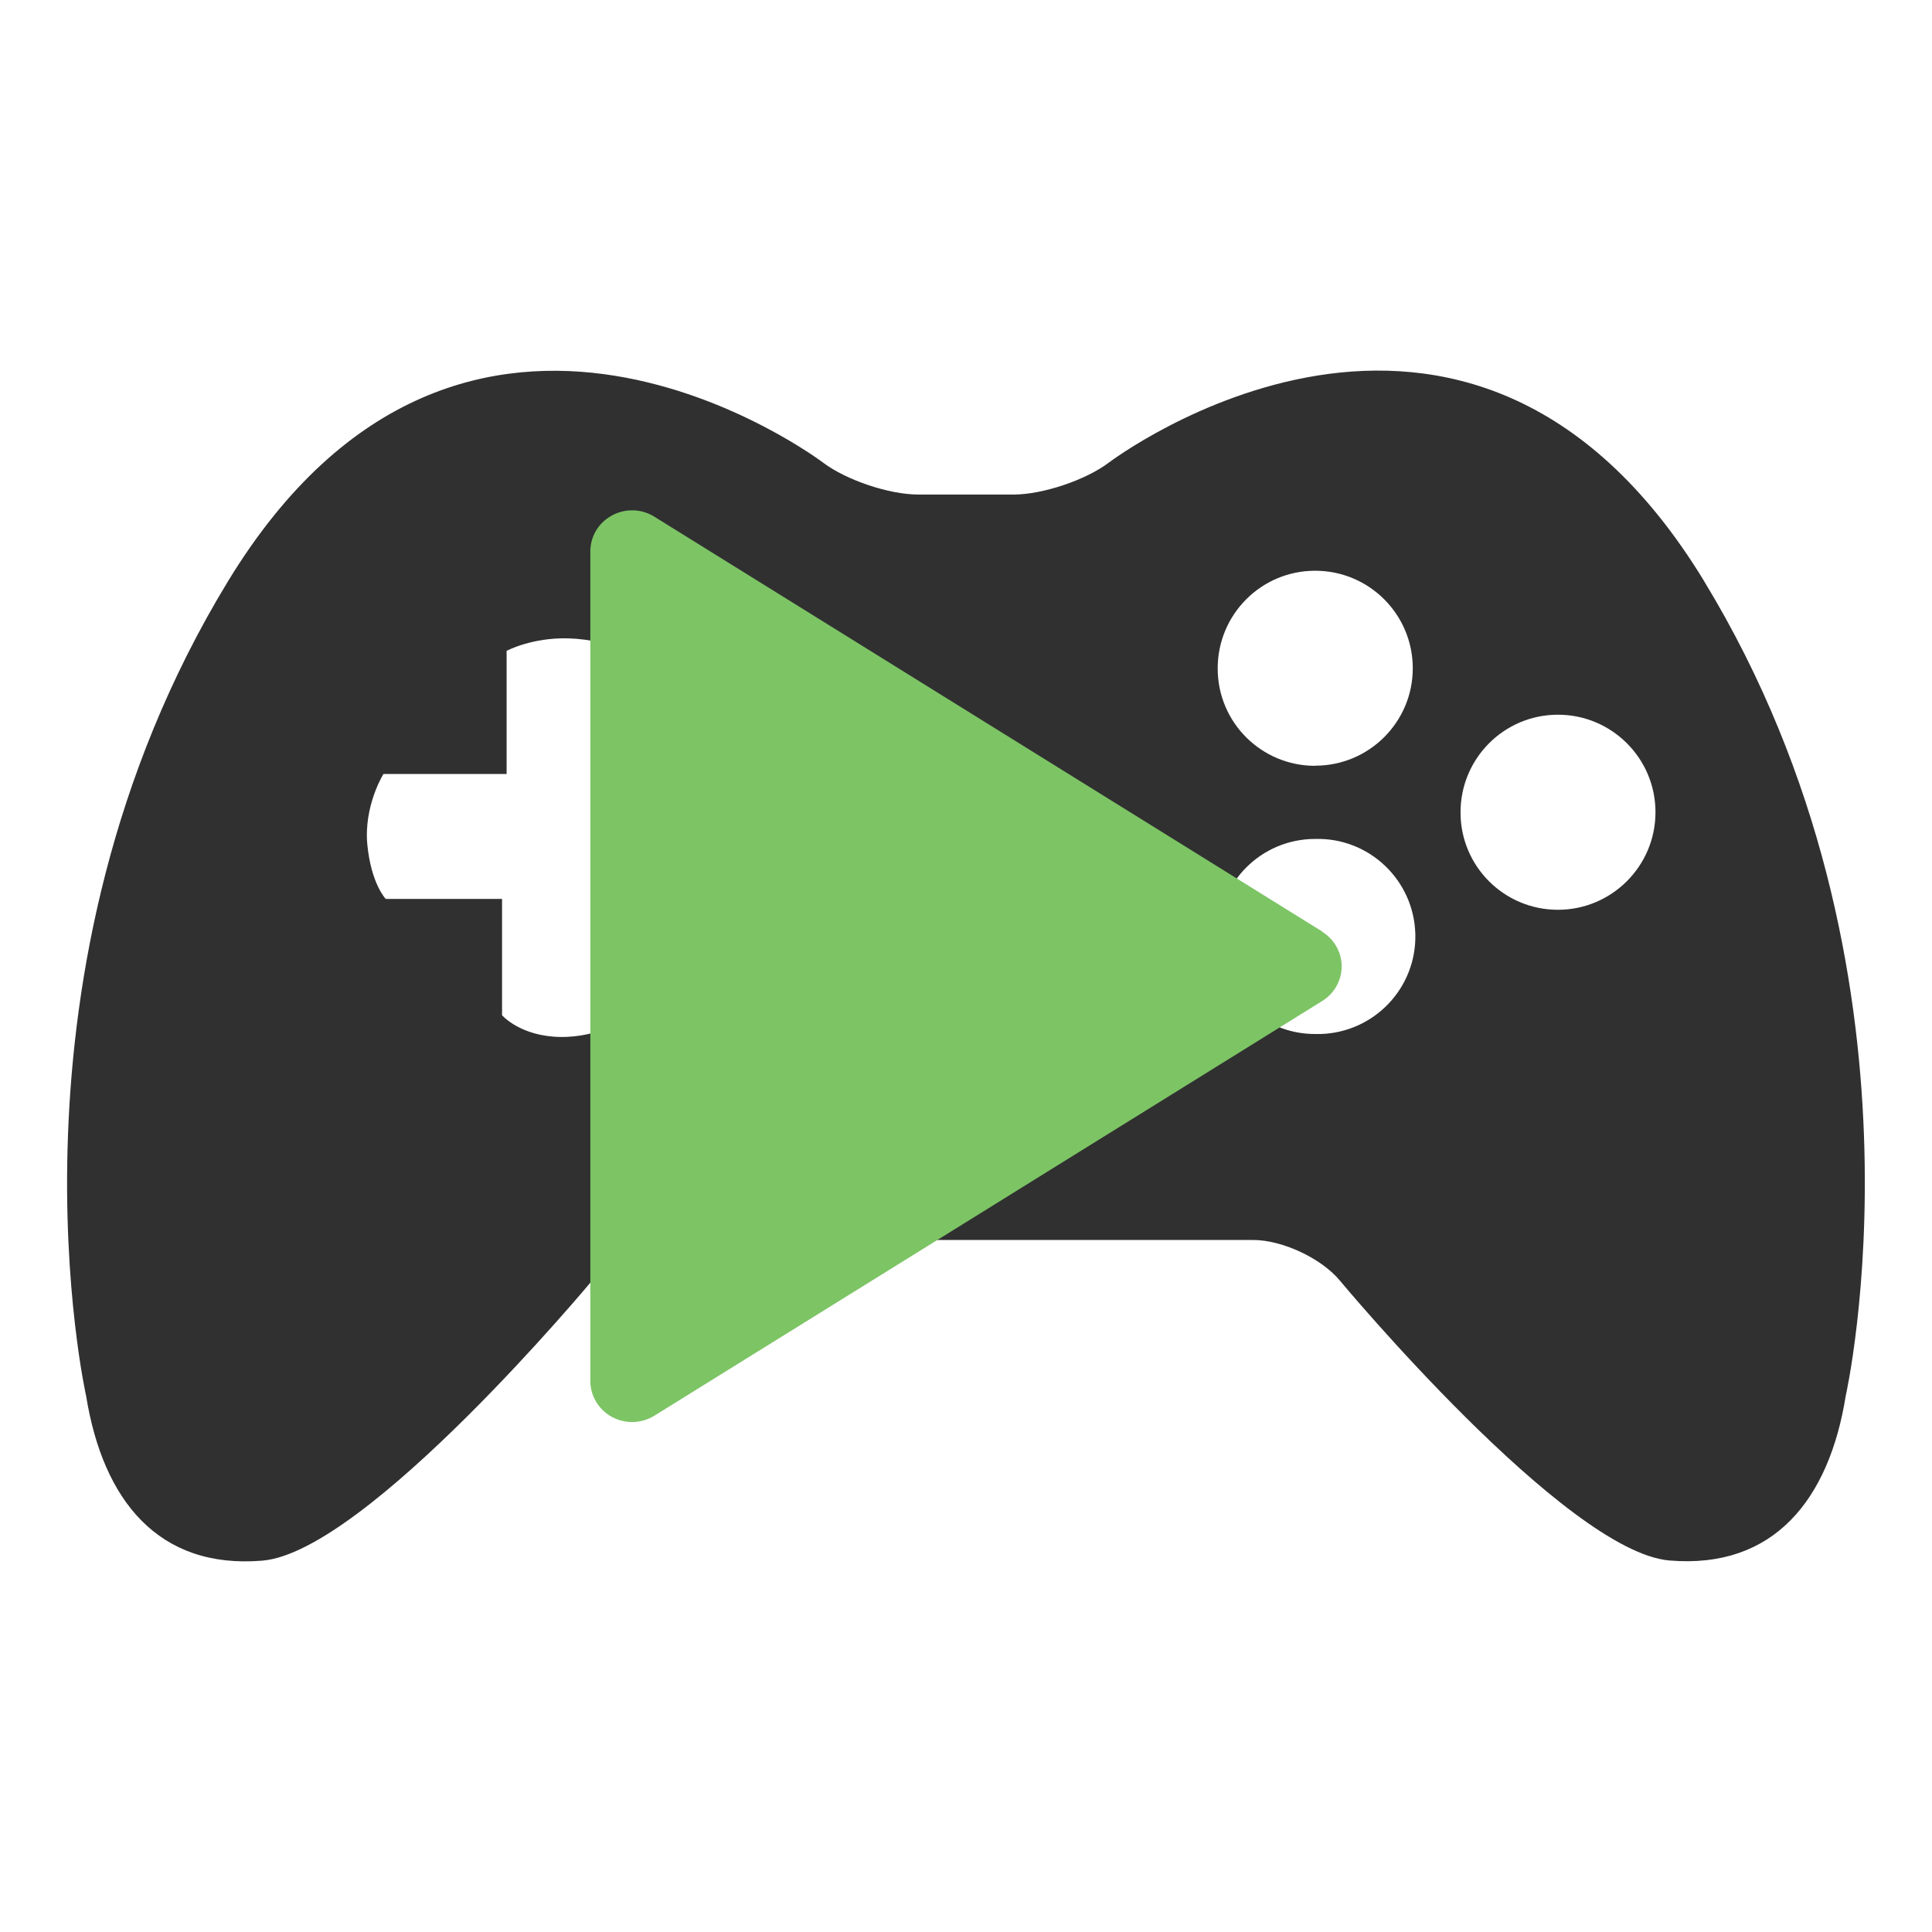
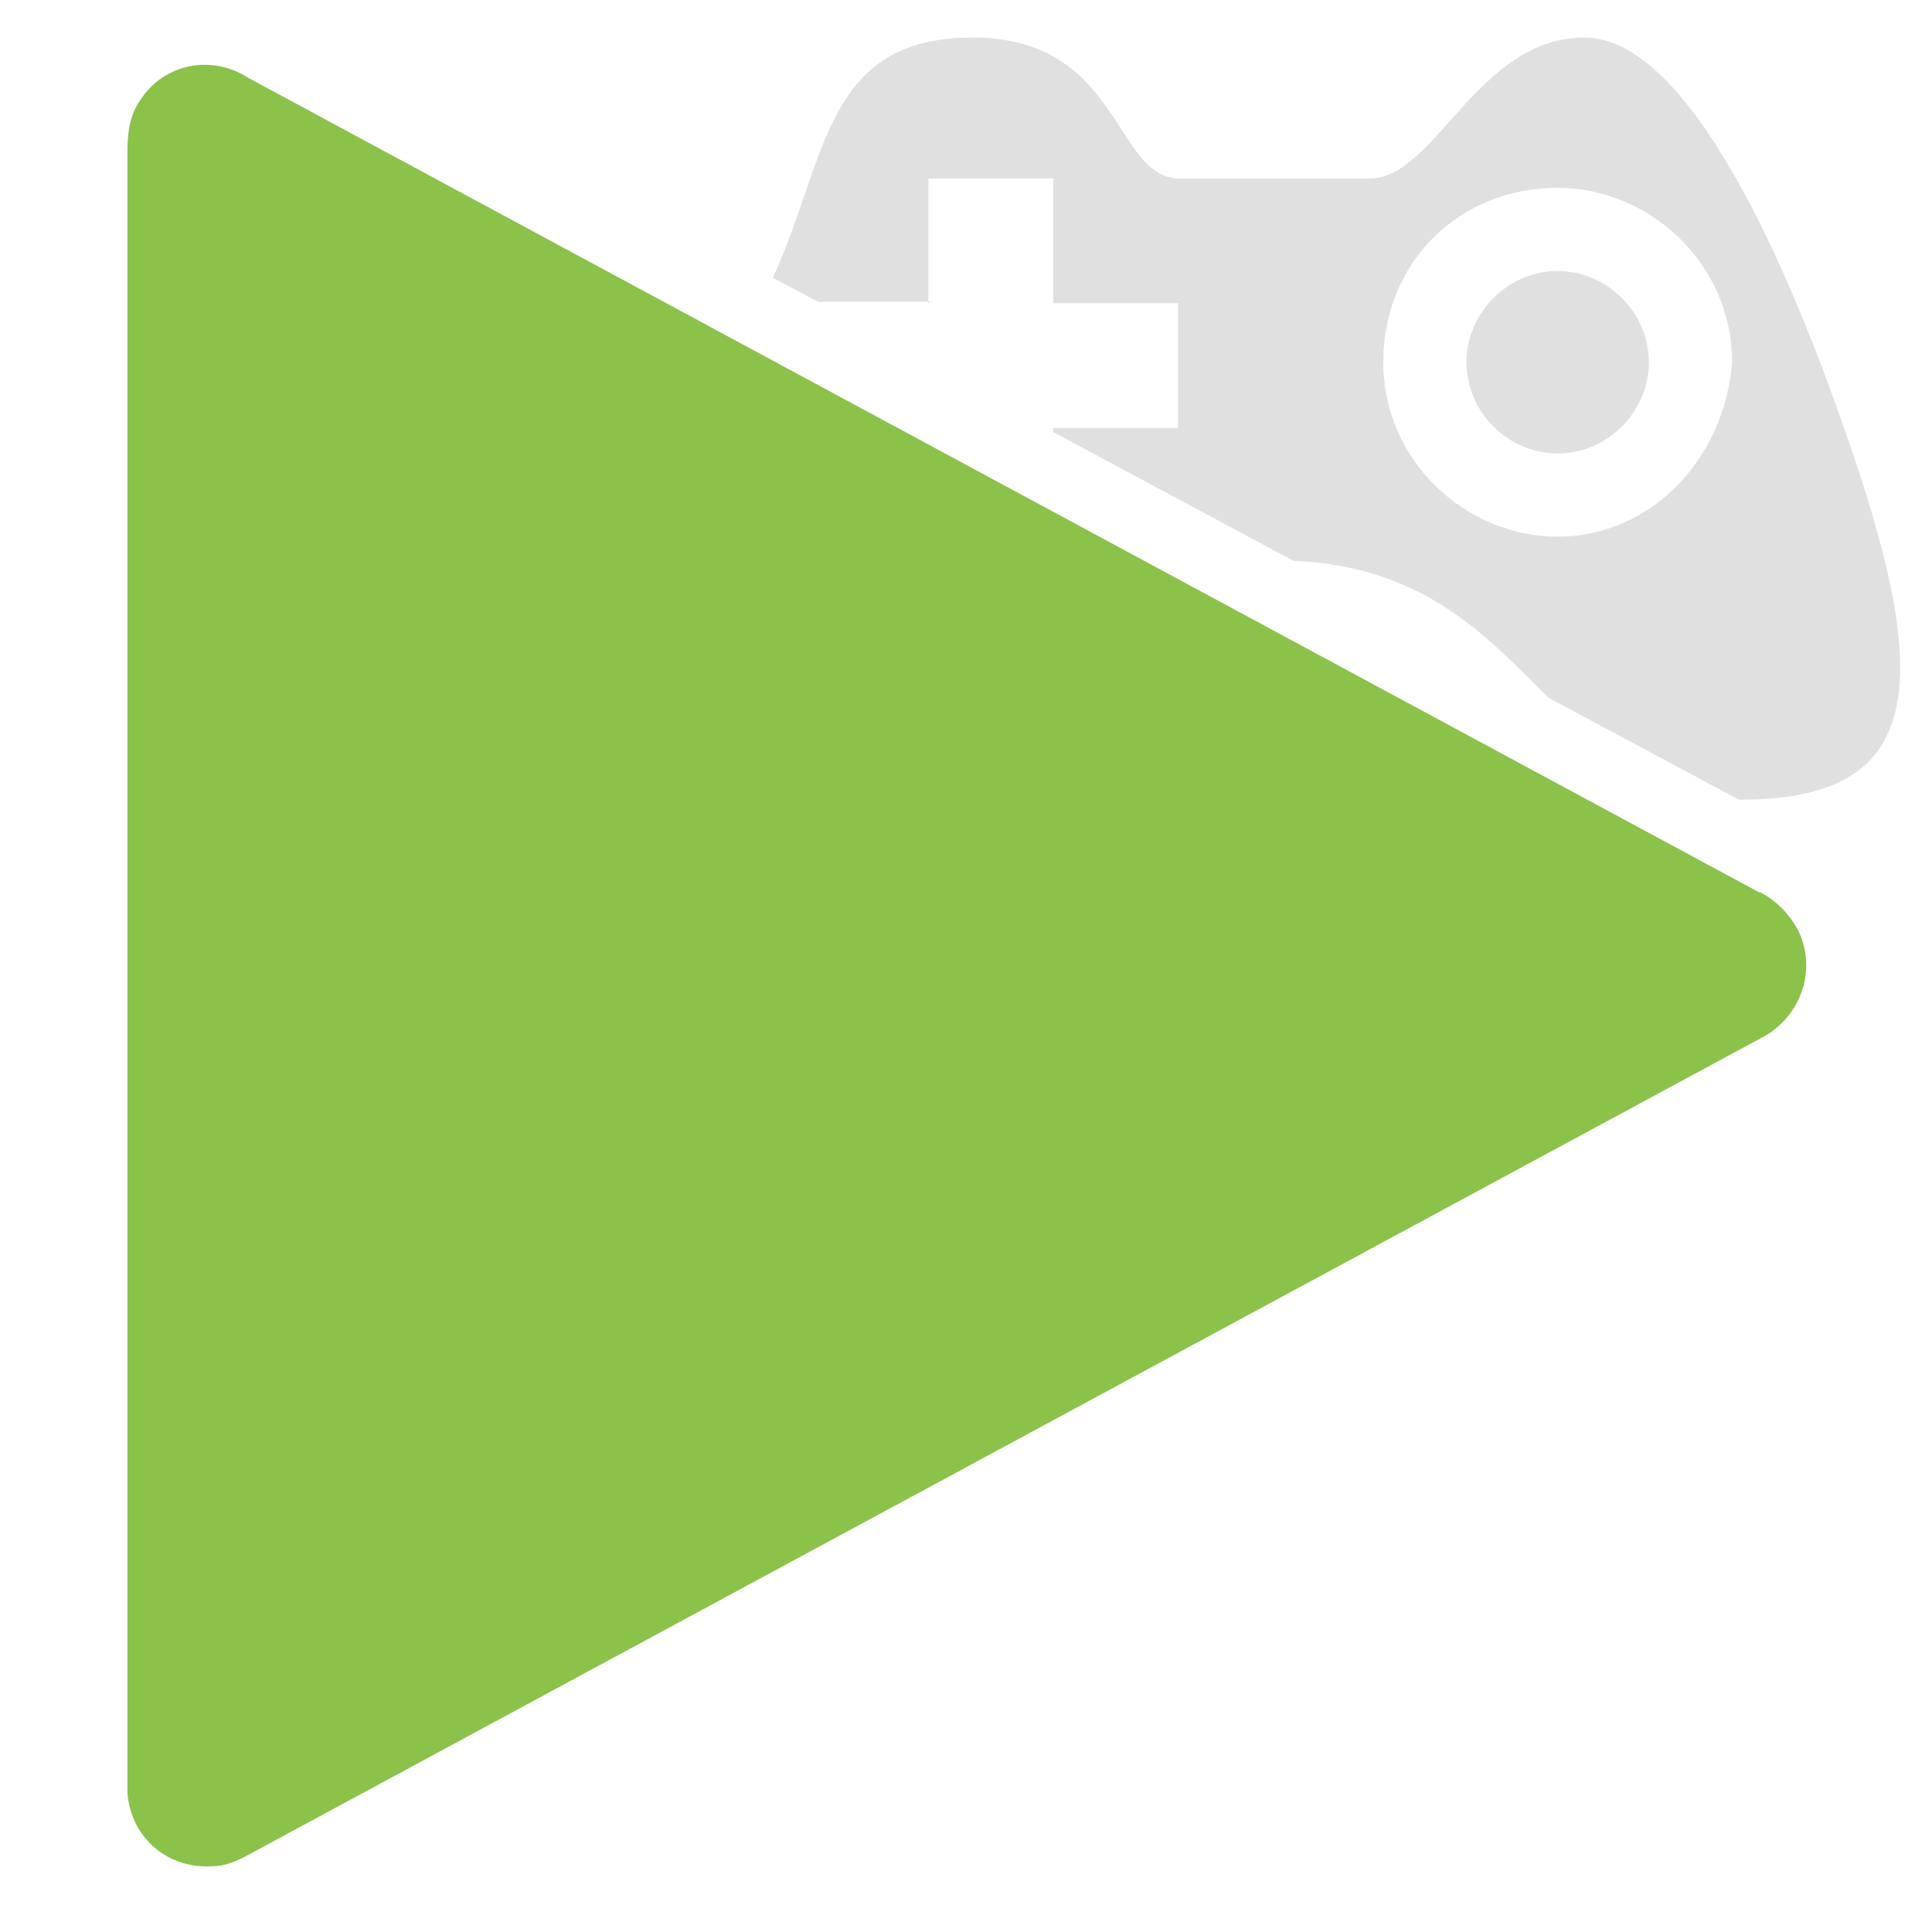
<svg xmlns="http://www.w3.org/2000/svg" version="1.1" viewBox="0 0 144 144">
  <defs>
    <style>
      .cls-1 {
-         fill: #303030;
+         fill: #c1c1c1;
+         fill-rule: evenodd;
+         isolation: isolate;
+         opacity: .5;
      }

      .cls-1, .cls-2 {
        stroke-width: 0px;
      }

      .cls-2 {
-         fill: #7dc465;
+         fill: #8bc24a;
      }
    </style>
  </defs>
-   <g id="Gamepad">
-     <path class="cls-1" d="M127.02,43.32c-17.7-29.08-44.36-8.85-44.36-8.85-1.73,1.31-4.92,2.38-7.08,2.39h-7.14c-2.17,0-5.35-1.07-7.08-2.37,0,0-26.66-20.24-44.37,8.84C-.71,72.39,6.42,104.05,6.42,104.05c1.25,7.75,5.37,12.92,13.14,12.27,7.75-.65,24.57-20.87,24.57-20.87,1.39-1.67,4.3-3.03,6.46-3.03h42.81c2.16,0,5.07,1.35,6.46,3.02,0,0,16.82,20.23,24.58,20.87,7.76.65,11.89-4.53,13.13-12.27,0,0,7.14-31.65-10.56-60.73ZM55.91,66.99h-9.18v8.85s-1.94,1.48-4.95,1.45c-3-.04-4.36-1.62-4.36-1.62v-8.67h-8.67s-1.08-1.11-1.37-4.03c-.28-2.92,1.2-5.28,1.2-5.28h9.18v-9.18s1.89-1.01,4.61-.93c1.63.05,3.23.43,4.71,1.11l-.04,9.01h8.67s1.51,1.94,1.64,4.29c.12,2.35-1.43,5.02-1.43,5.02ZM98.02,77.07c-4.01,0-7.26-3.24-7.26-7.25,0,0,0-.01,0-.02,0-4,3.23-7.26,7.24-7.27,0,0,.02,0,.03,0,4.01-.11,7.35,3.06,7.46,7.08.11,4.01-3.06,7.35-7.08,7.46-.13,0-.25,0-.38,0h0ZM98.02,57.08c-4.01,0-7.26-3.24-7.26-7.25,0,0,0-.01,0-.02,0-4,3.23-7.26,7.24-7.27,0,0,.02,0,.03,0,4.01,0,7.27,3.25,7.27,7.27,0,4.01-3.26,7.26-7.27,7.26ZM116.12,67.81c-4.01,0-7.26-3.24-7.26-7.25,0,0,0-.01,0-.02,0-4.01,3.24-7.26,7.24-7.27,0,0,.01,0,.02,0,4.01,0,7.27,3.25,7.27,7.27,0,4.01-3.26,7.27-7.27,7.27Z" />
-   </g>
-   <g id="Play">
-     <path class="cls-2" d="M98.55,69.43l-49.78-30.92c-.96-.6-2.17-.63-3.16-.09-1,.54-1.61,1.56-1.61,2.68v61.83c0,1.11.62,2.14,1.61,2.68.47.25.98.38,1.5.38.58,0,1.16-.16,1.66-.47l49.78-30.91c.9-.56,1.45-1.53,1.45-2.58s-.55-2.02-1.45-2.58Z" />
-   </g>
+   <path class="cls-1" d="M69.2,22.6v-9.3h9.3v9.3h9.3v9.3h-9.3v.3l17.9,9.6c9.7.4,14.4,5.6,19,10.2l14.2,7.6c0,0,.1,0,.2,0,14.2,0,14.2-9.3,7.4-28.4-3.7-10.5-11.1-28.4-19.1-28.4s-11.1,10.5-16,10.5h-14.2c-4.9,0-4.3-10.5-15.4-10.5s-10.8,9-14.9,17.9l3.4,1.8h8.4ZM116.1,14c6.8,0,13,5.6,13,13-.6,7.4-6.2,13-13,13s-13-5.6-13-13,5.6-13,13-13Z" />
+   <path class="cls-1" d="M116.1,33.8c3.7,0,6.8-3.1,6.8-6.8s-3.1-6.8-6.8-6.8-6.8,3.1-6.8,6.8,3.1,6.8,6.8,6.8Z" />
+   <path class="cls-2" d="M131.1,66.5L18.5,5.8c-2.8-1.8-6.3-1-8,1.6-.8,1.1-1,2.4-1,3.8v122.5c.3,3.3,3,5.6,6.3,5.4,1,0,1.9-.4,2.8-.9h0l112.6-60.8c3-1.5,4.3-5.1,2.8-8.1-.6-1.1-1.5-2.1-2.8-2.8Z" />
</svg>
